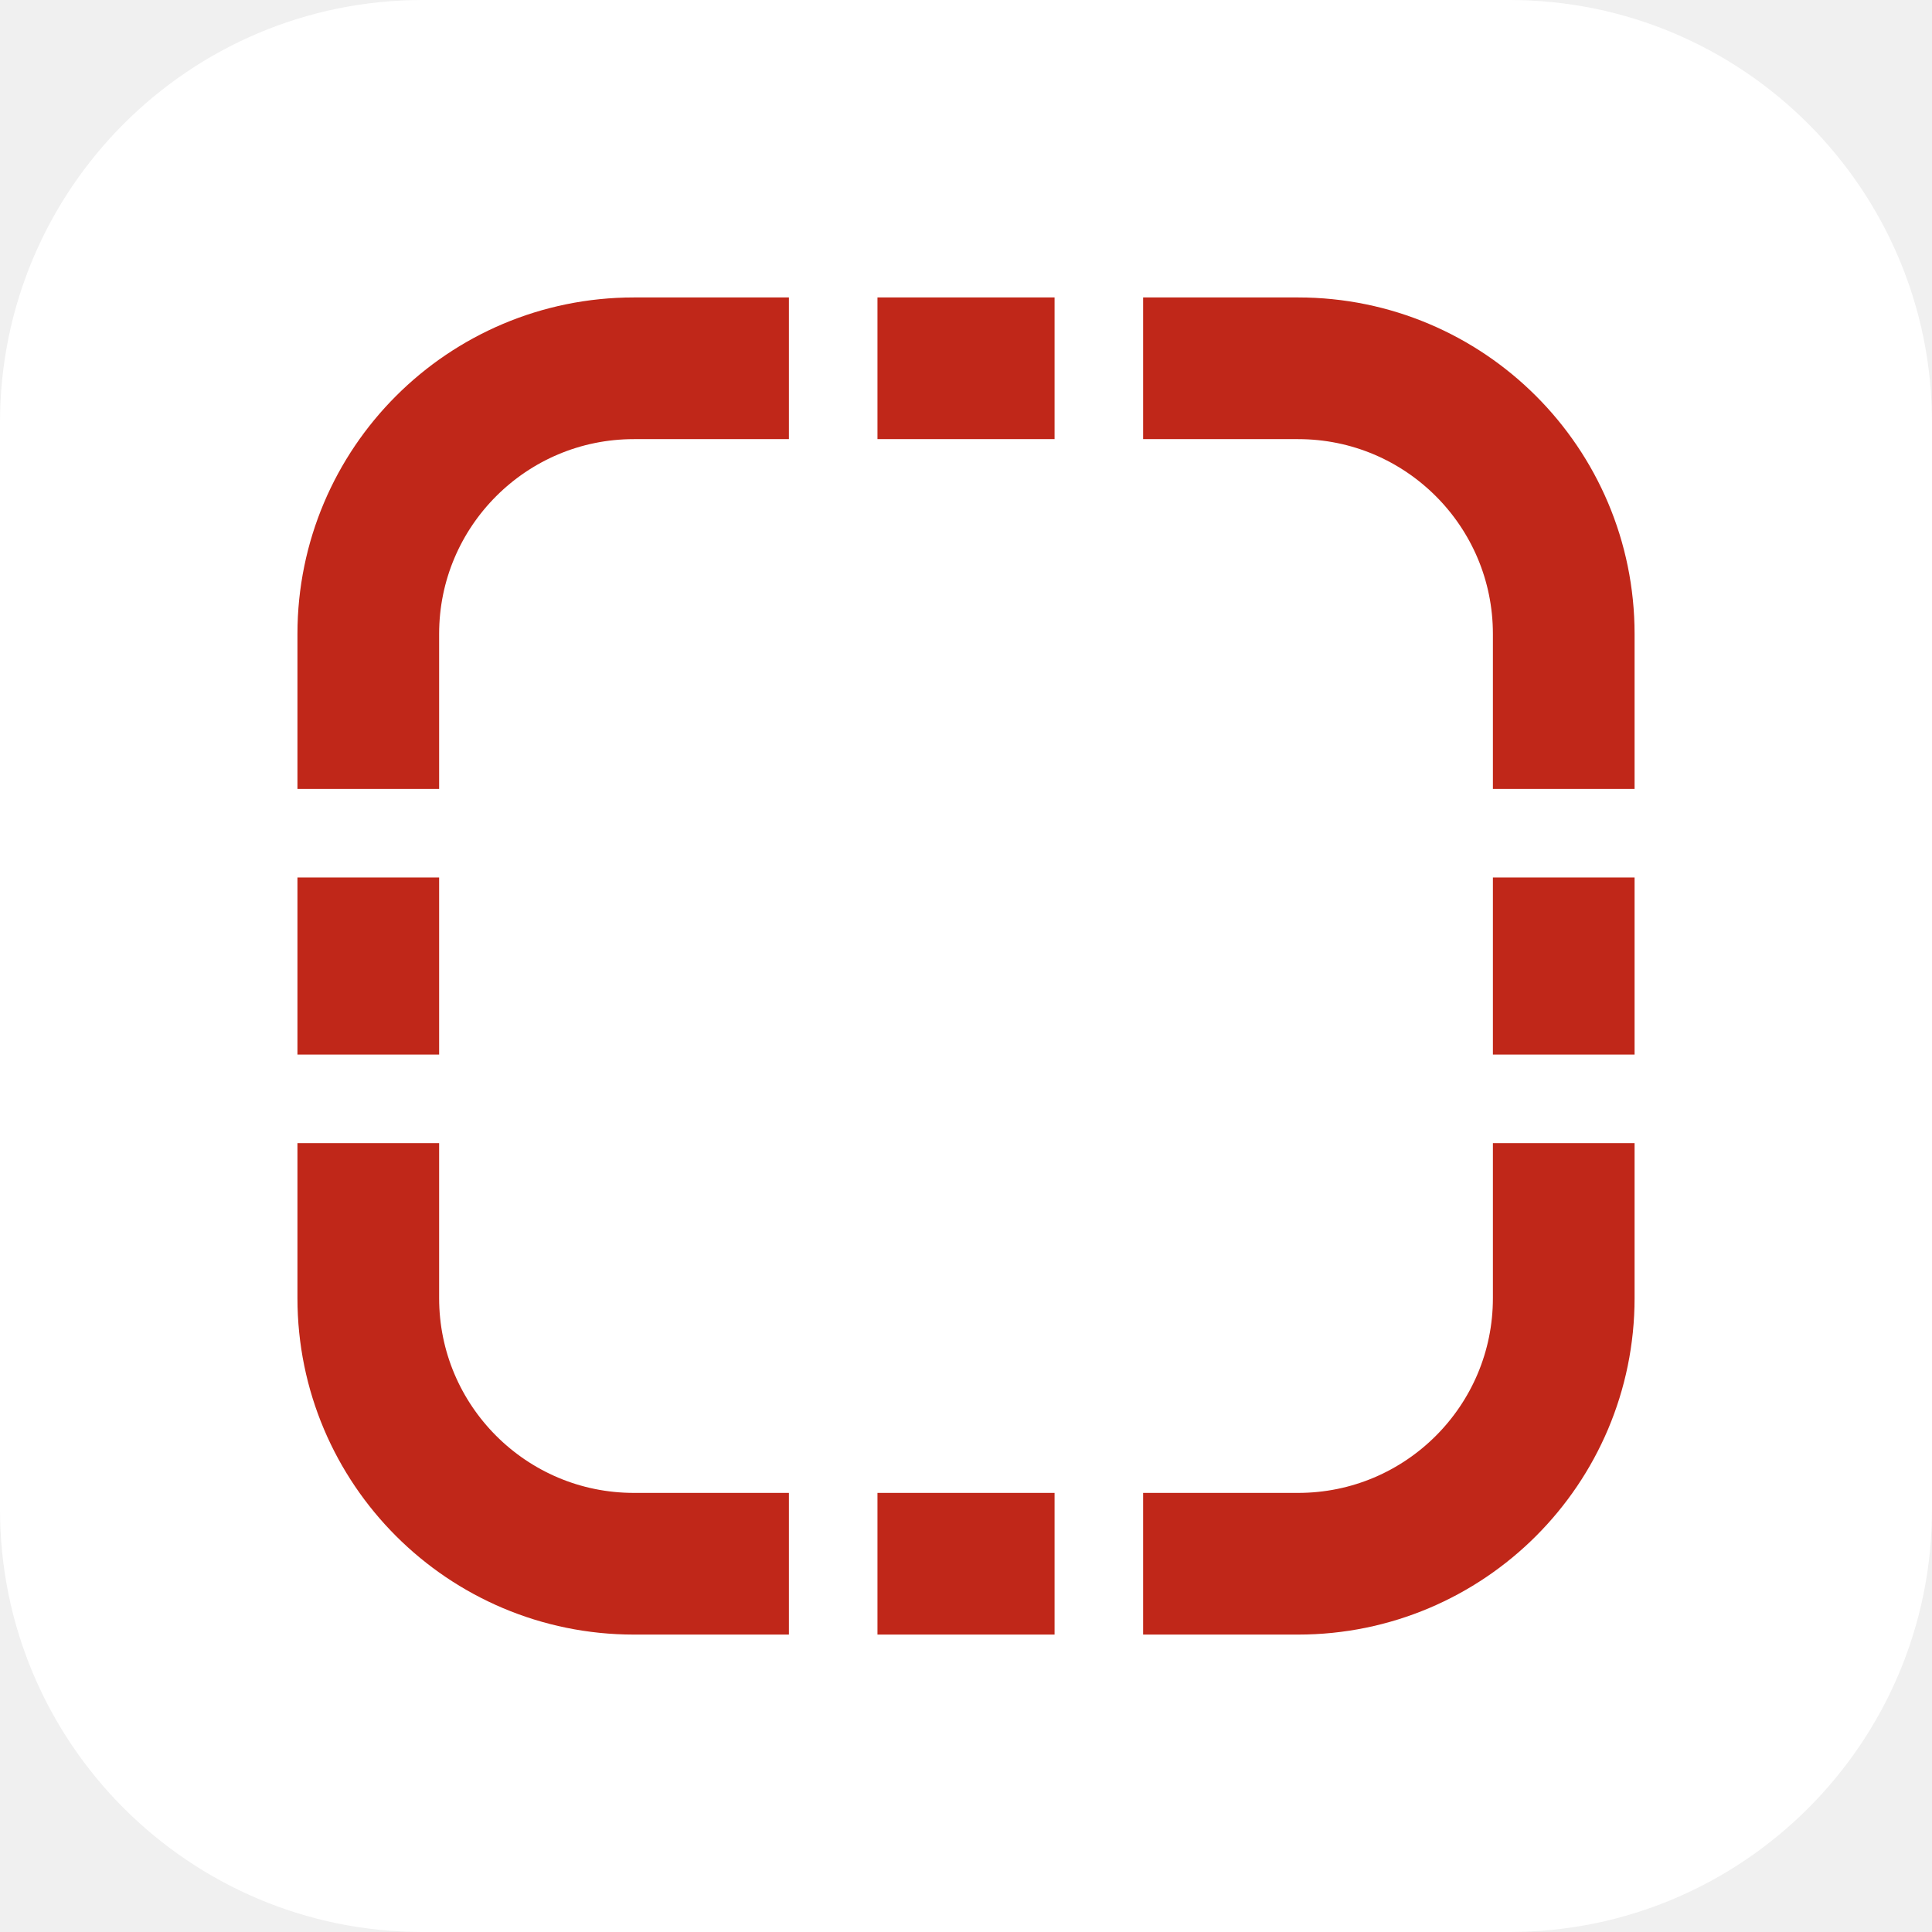
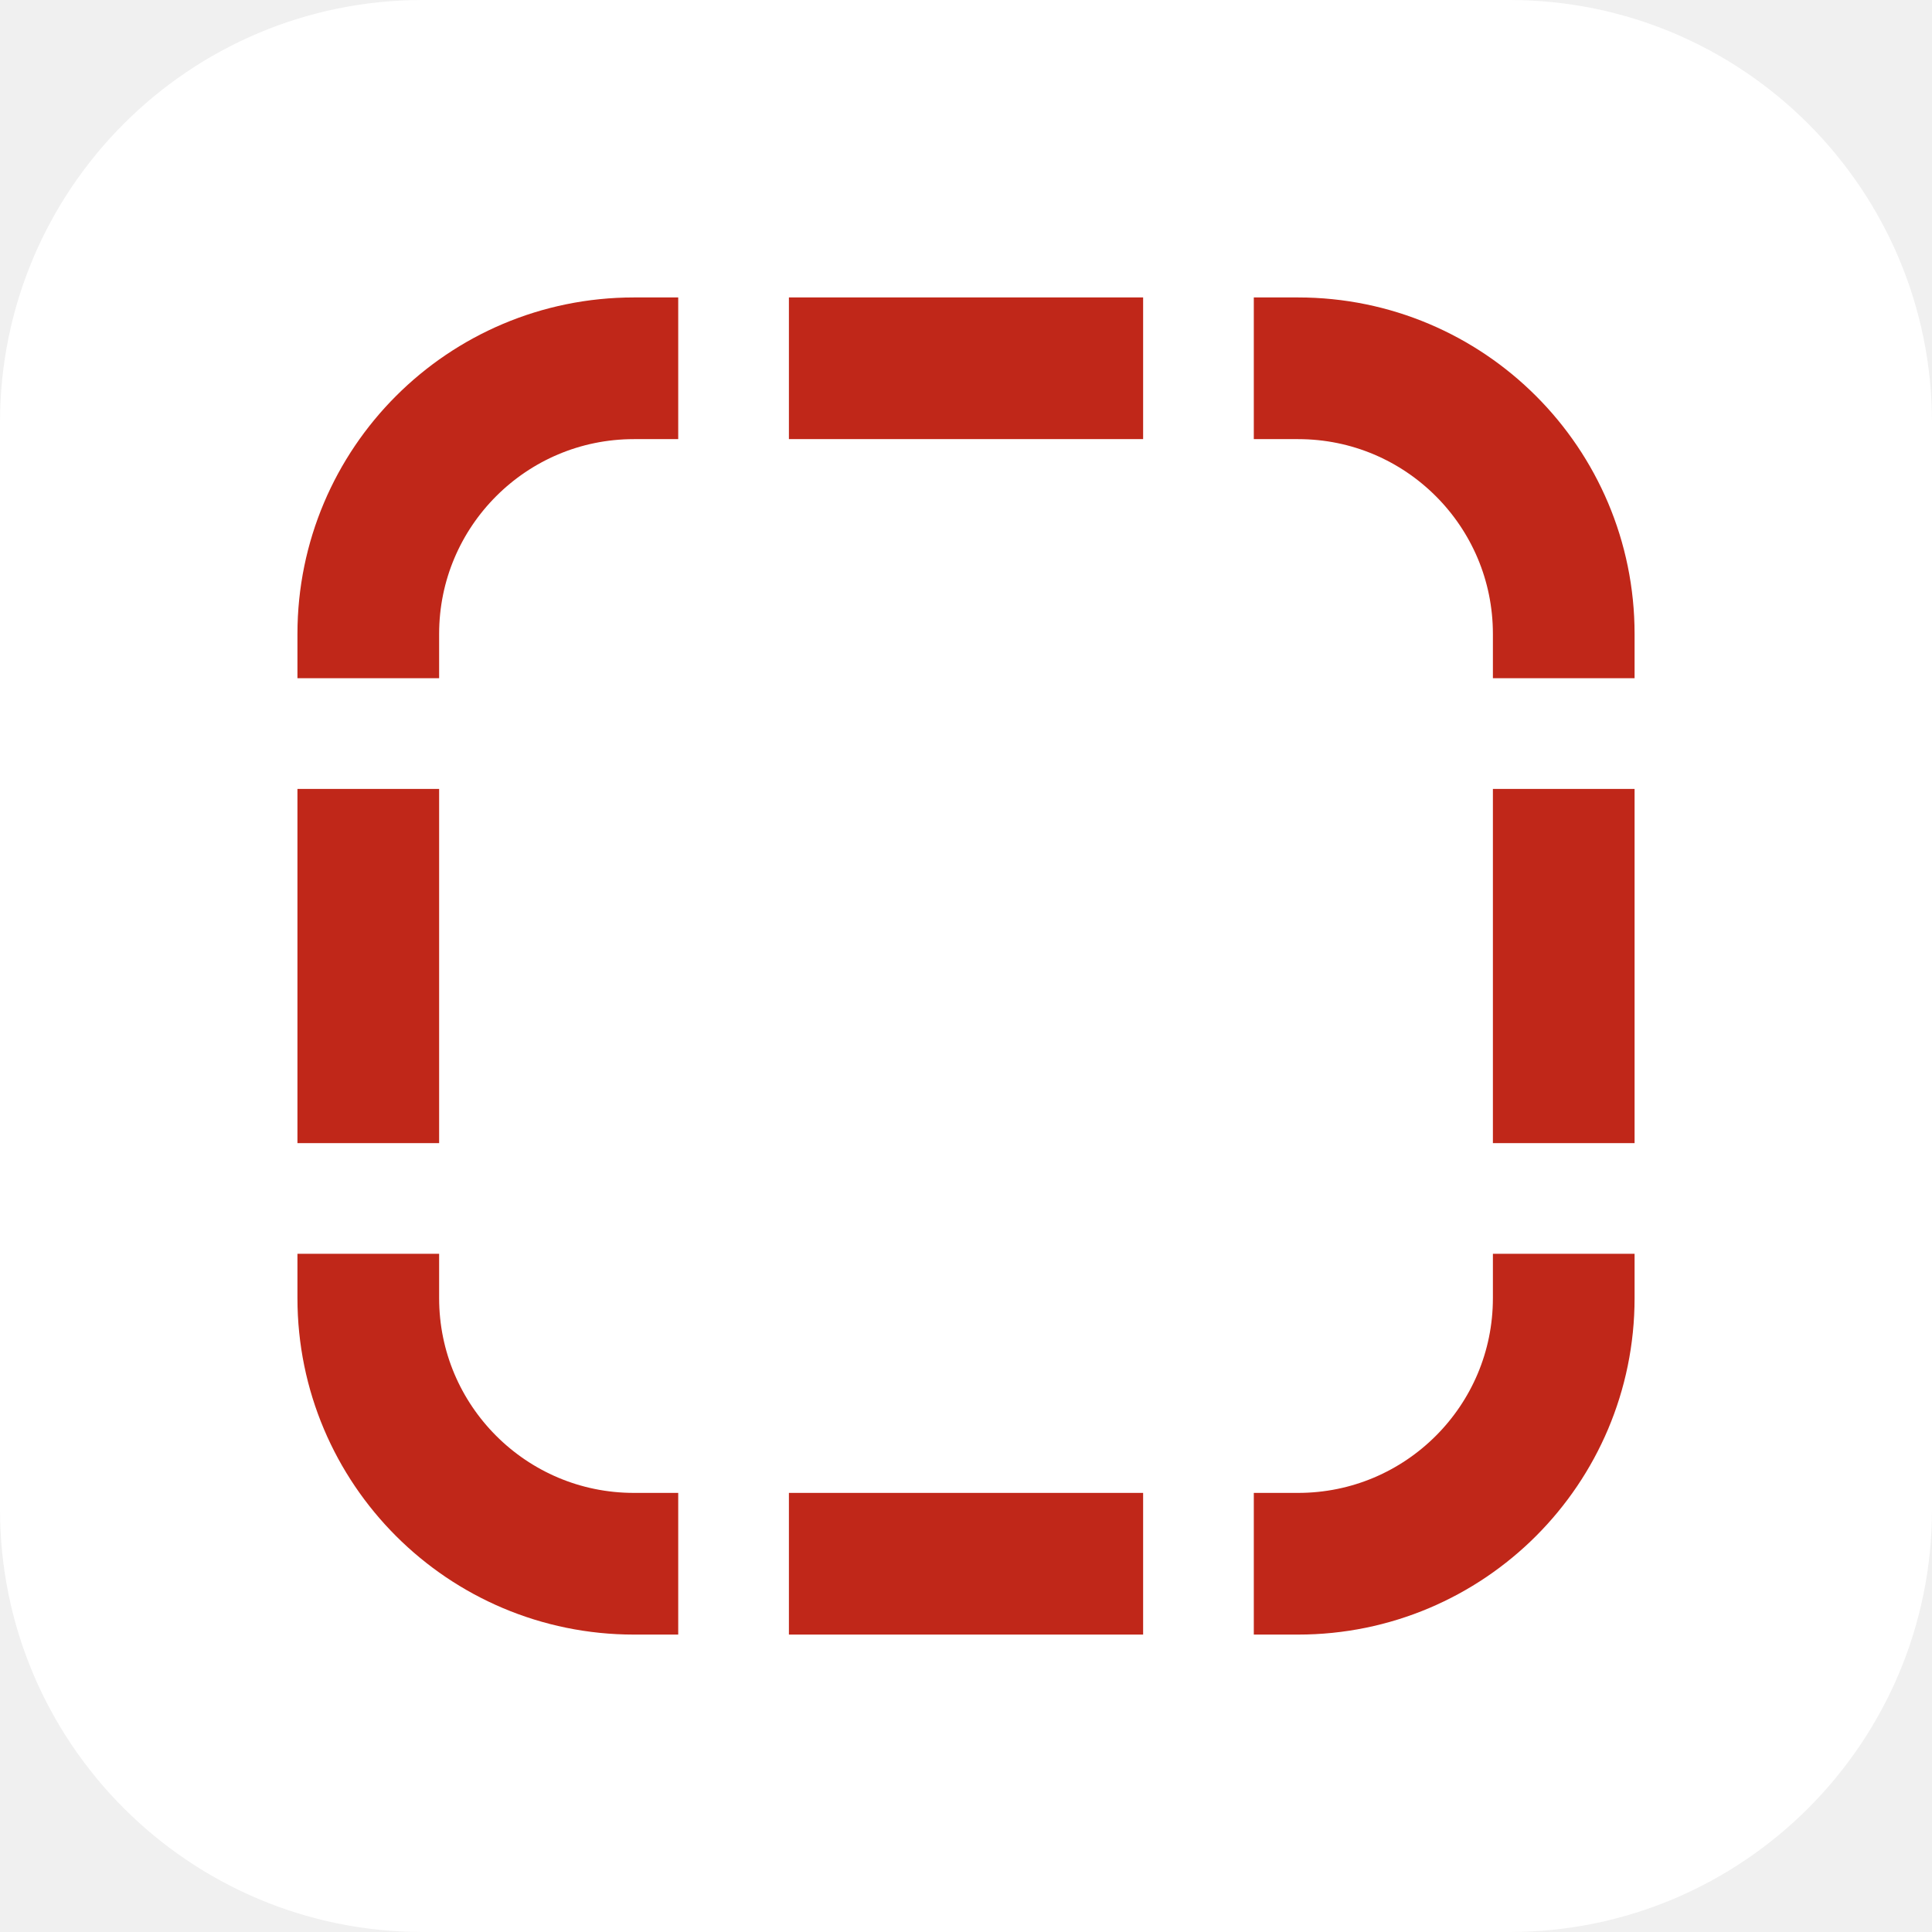
<svg xmlns="http://www.w3.org/2000/svg" viewBox="0 0 32 32">
  <rect width="32" height="32" rx="7" fill="#ffffff" />
  <g transform="translate(5 5) scale(1.4667)" fill="none" stroke="#c02719" stroke-width="1.6">
-     <path d="M.75 5.5V3.75a3 3 0 0 1 3-3H5.5M9.5.75h1.75a3 3 0 0 1 3 3V5.5M14.25 9.5v1.75a3 3 0 0 1-3 3H9.5M5.5 14.25H3.75a3 3 0 0 1-3-3V9.5M6.5.75h2M14.25 6.5v2M8.5 14.25h-2M.75 8.5v-2" />
+     <path d="M.75 4.25V3.75a3 3 0 0 1 3-3H4.25M10.75 .75h0.5a3 3 0 0 1 3 3V4.25M14.25 10.75v0.5a3 3 0 0 1-3 3H10.75M4.25 14.25H3.75a3 3 0 0 1-3-3V10.75M5.5 .75H9.5M14.25 5.5V9.5M9.5 14.25H5.5M.75 9.5V5.5" />
  </g>
</svg>
